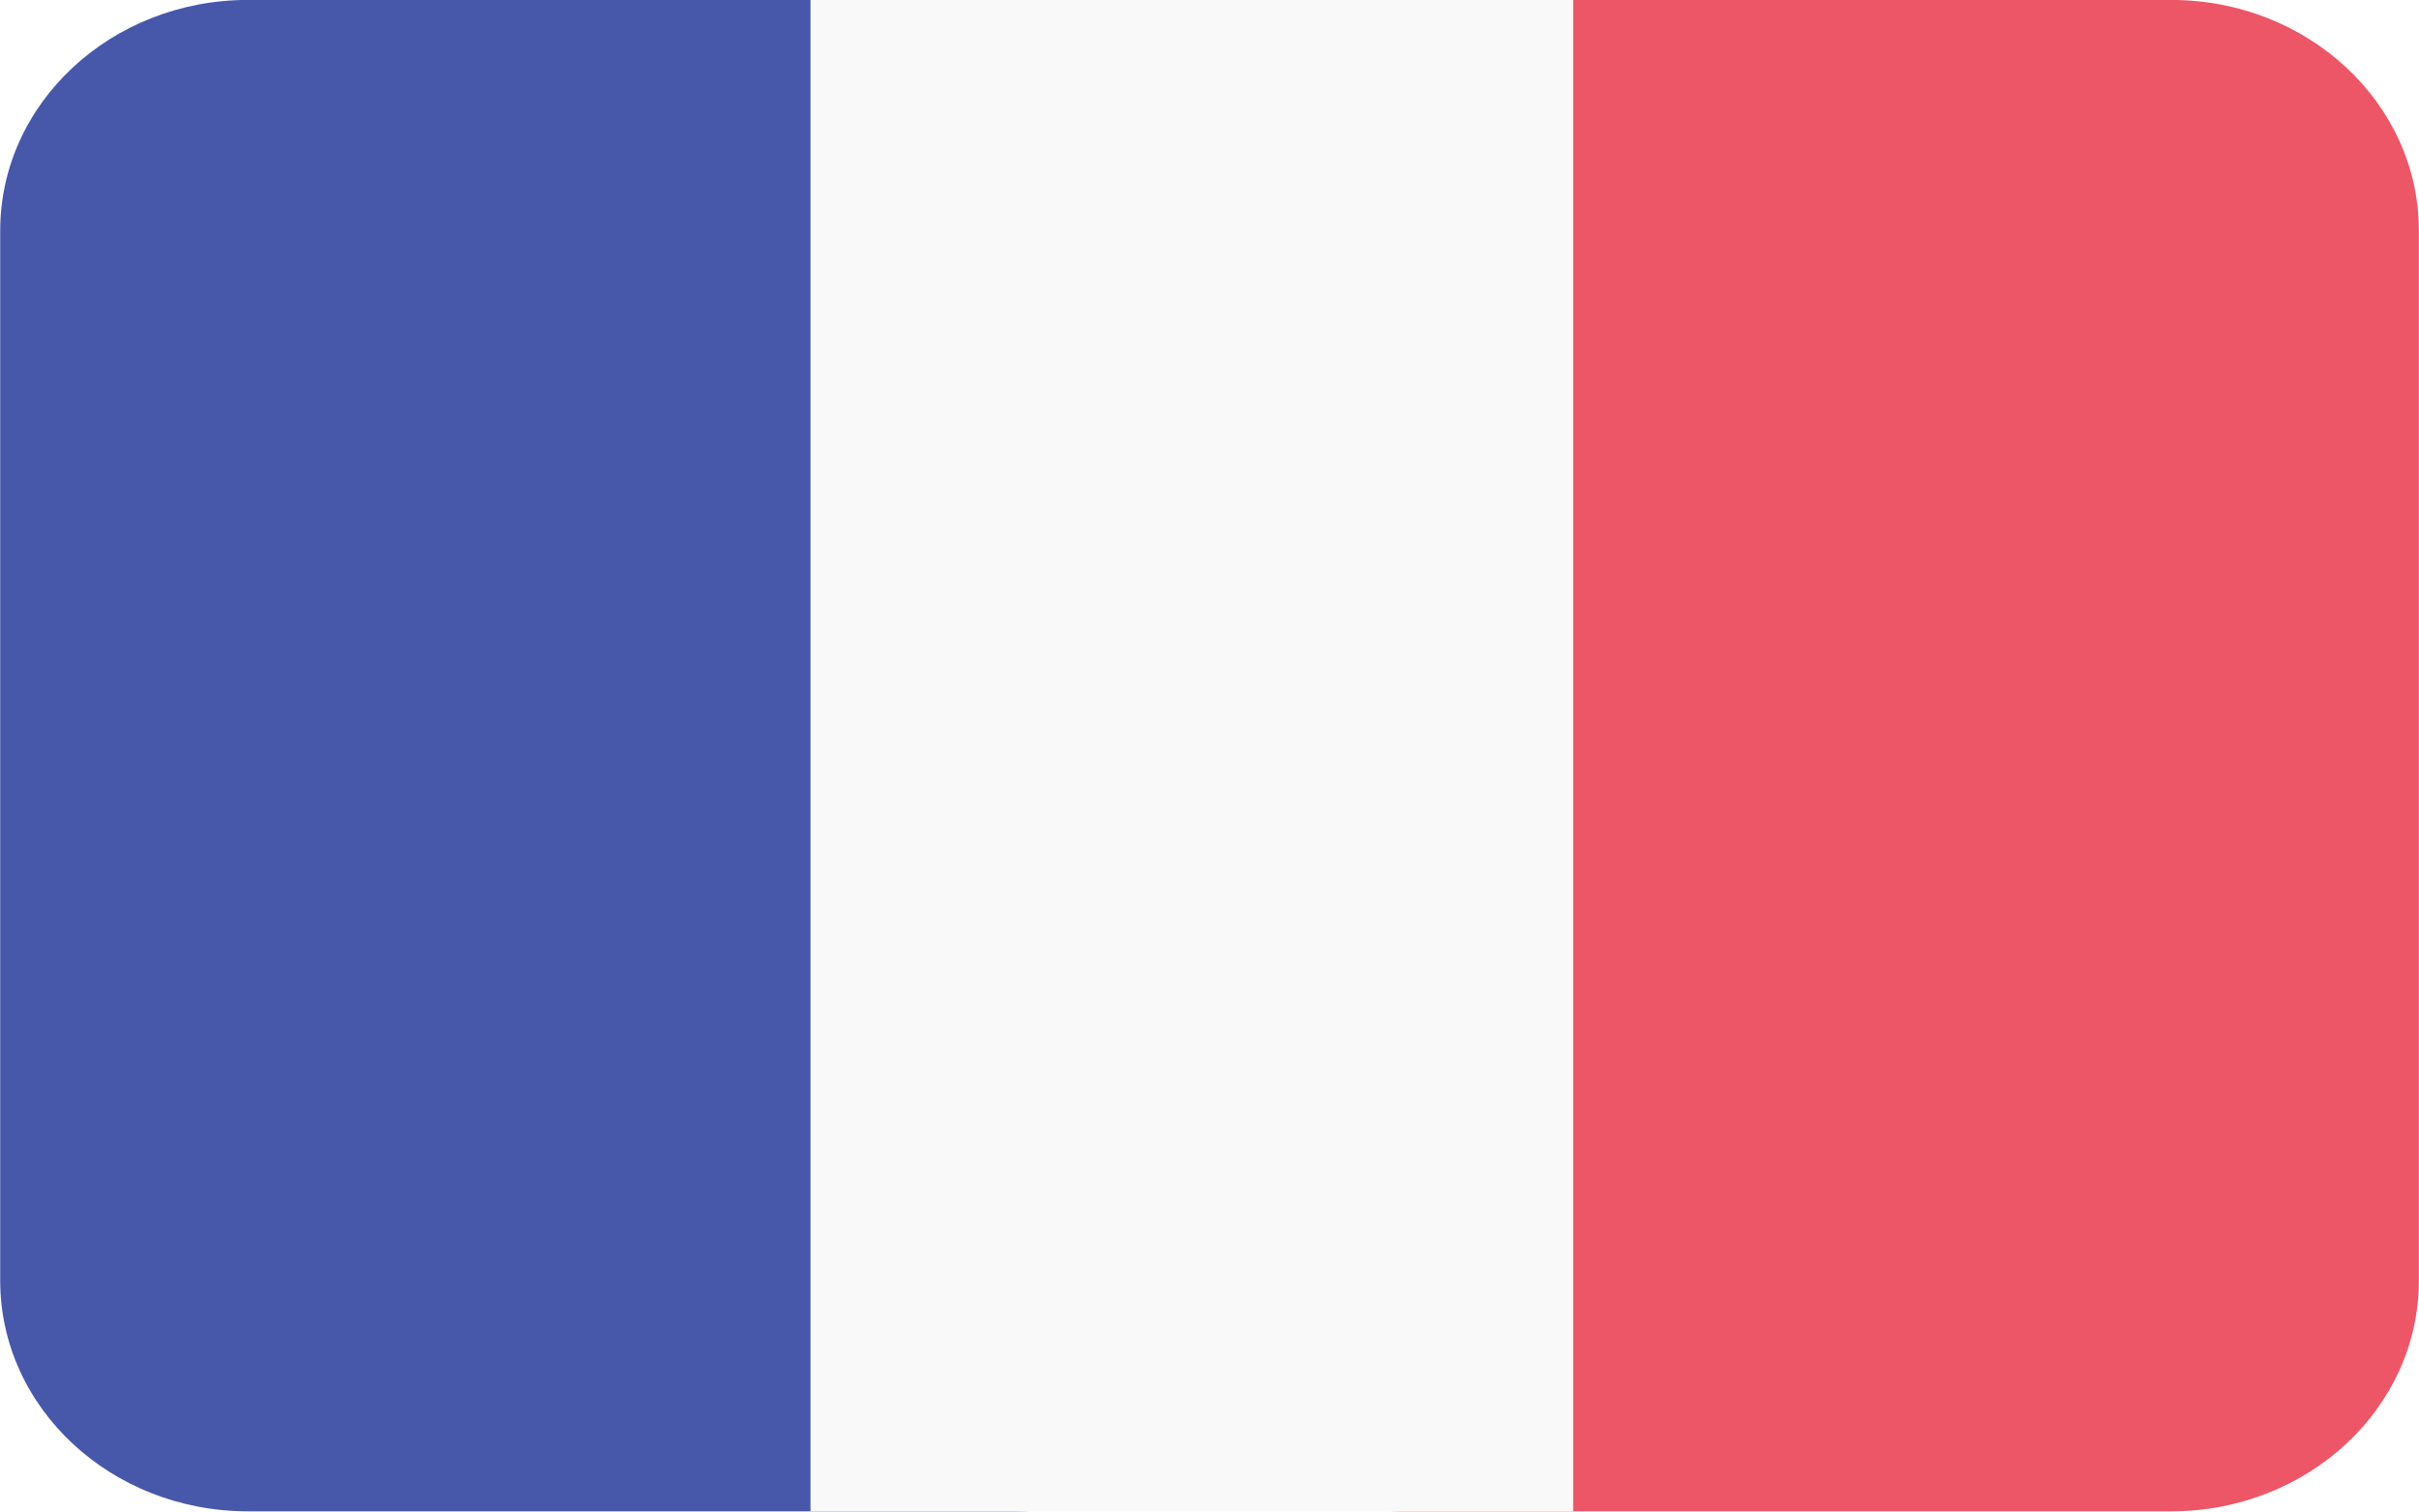
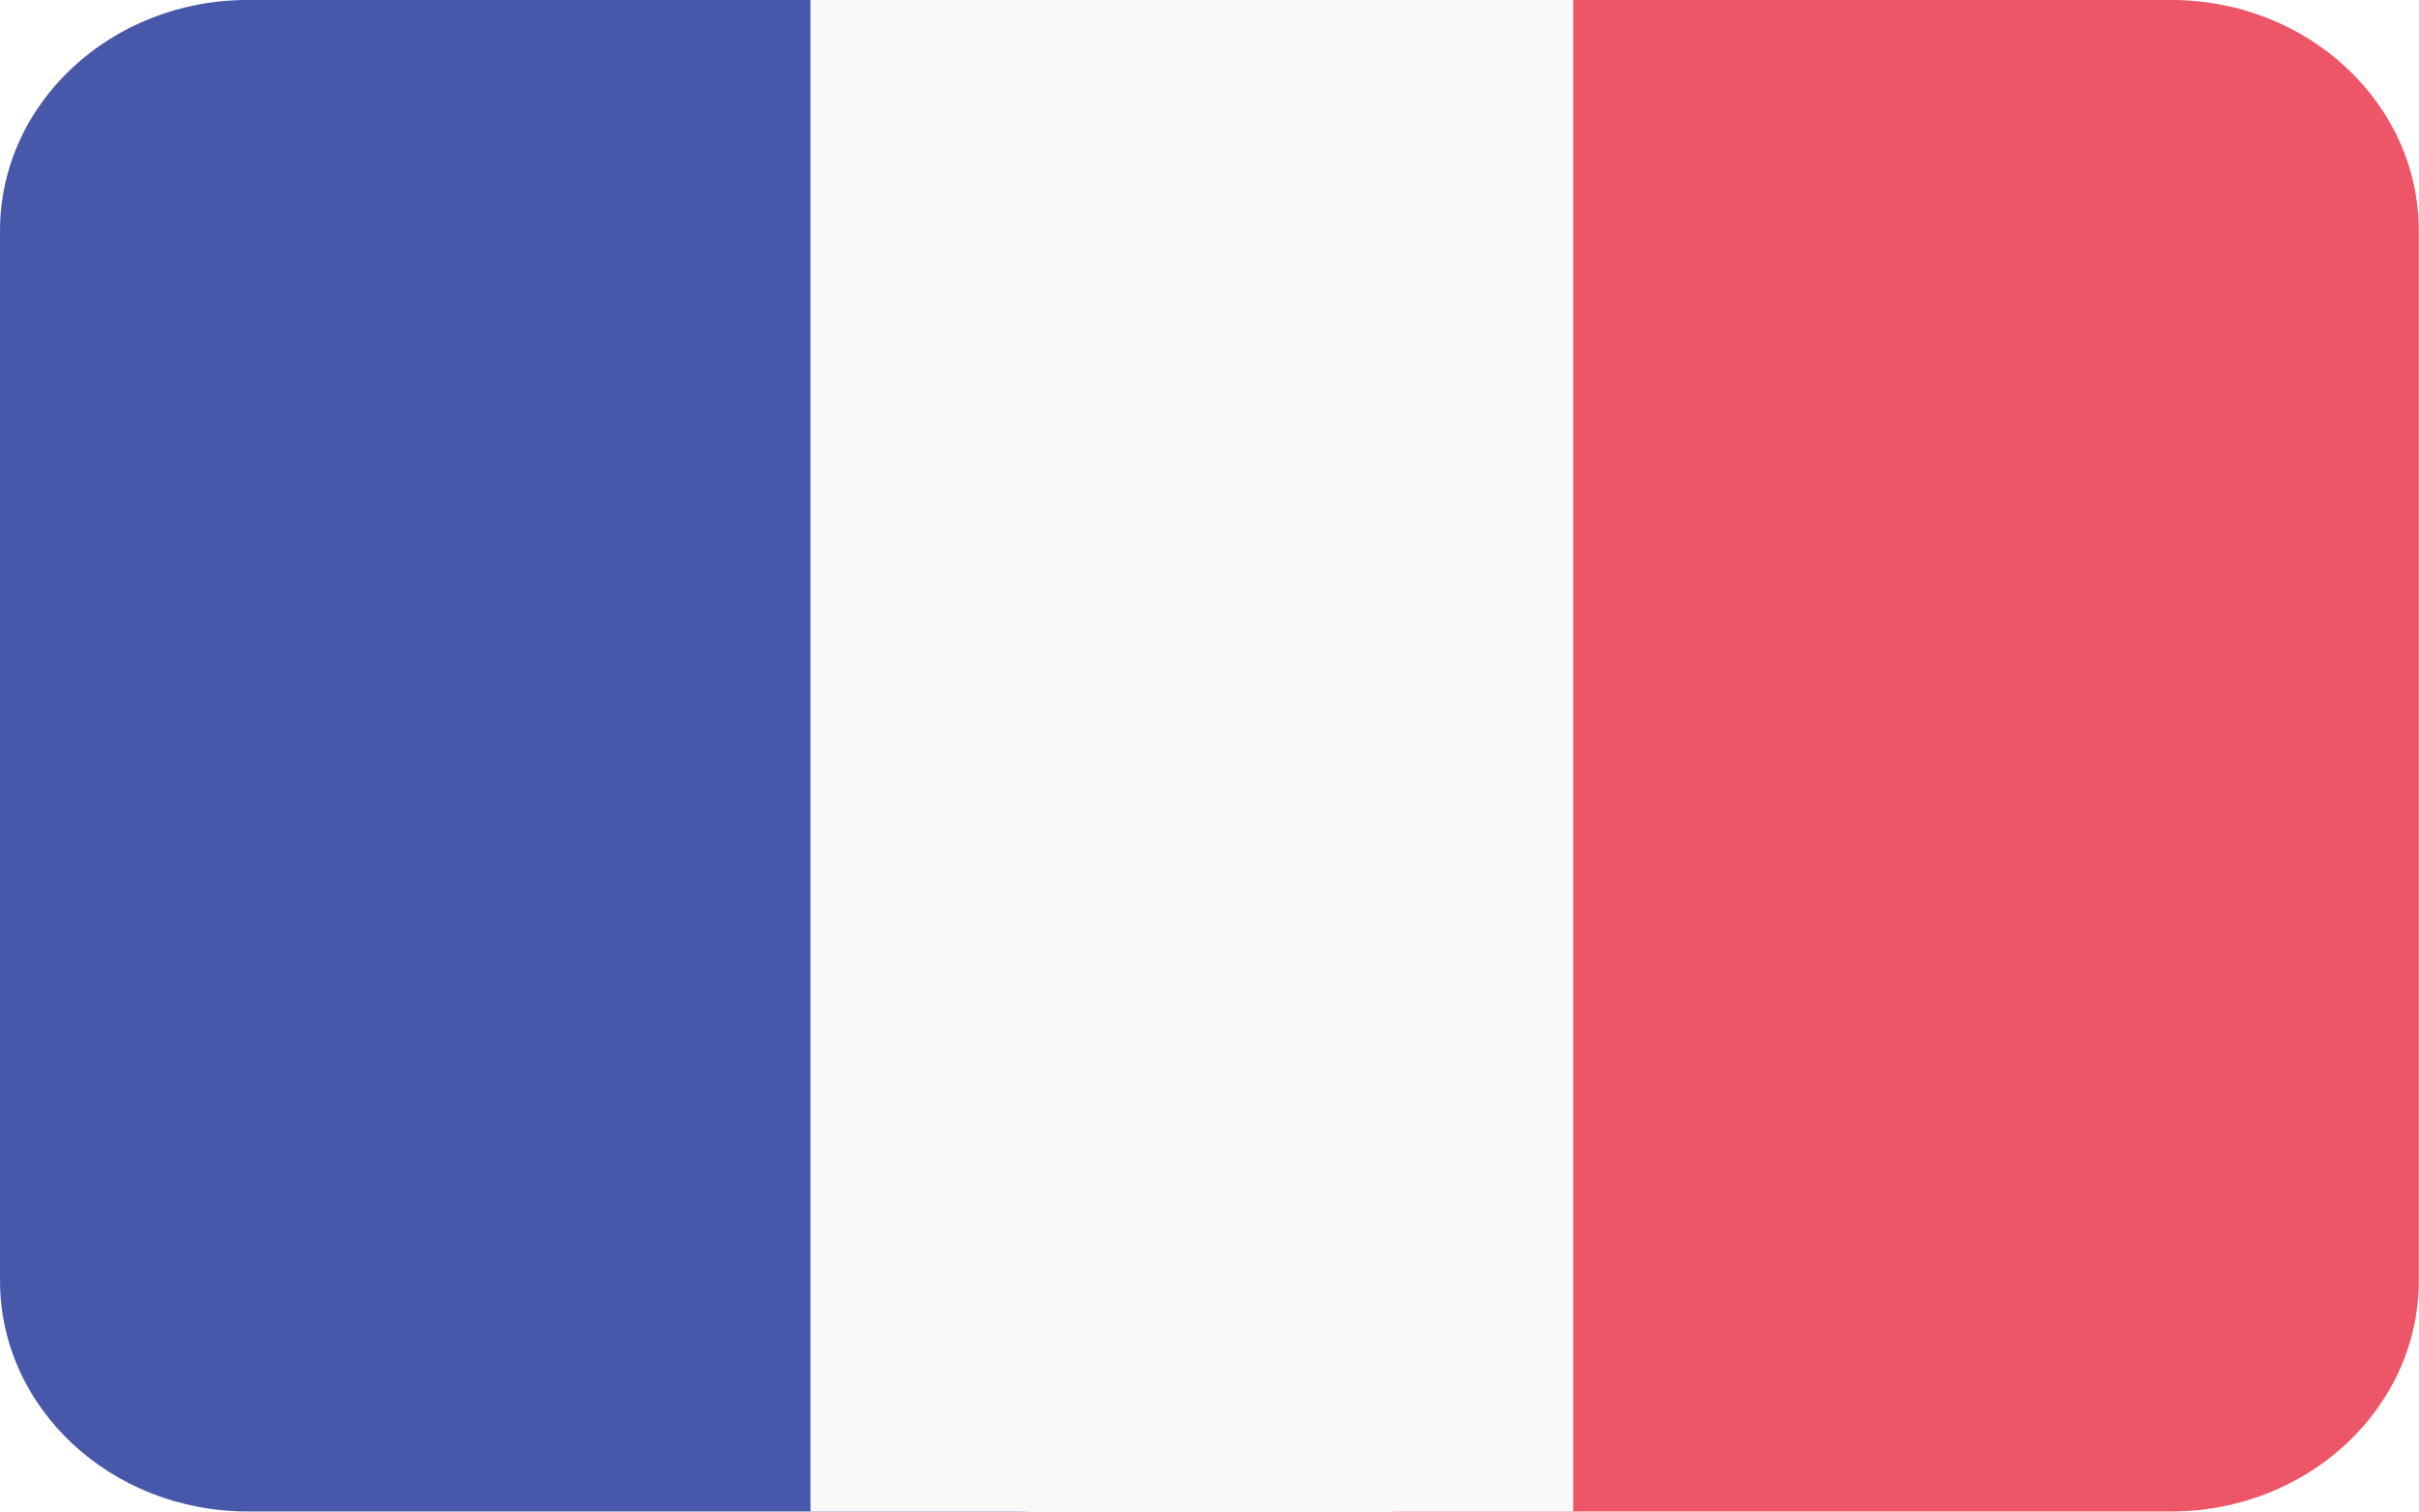
<svg xmlns="http://www.w3.org/2000/svg" width="40" height="25" viewBox="0 0 10.583 6.615" version="1.1" id="svg5" xml:space="preserve">
-   <defs id="defs2">
-     <clipPath clipPathUnits="userSpaceOnUse" id="clipPath4">
-       <path d="m -89.349,133.477 17.321,10 17.32,-10 v -20 l -17.32,-10 -17.321,10 v 20" class="s1" id="path4" style="fill:none;fill-opacity:1;stroke:#000000;stroke-width:0.1;stroke-linecap:round;stroke-linejoin:round;stroke-dasharray:none" />
-     </clipPath>
-     <clipPath clipPathUnits="userSpaceOnUse" id="clipPath4244">
-       <path d="m -89.349,133.477 17.321,10 17.32,-10 v -20 l -17.32,-10 -17.321,10 v 20" class="s1" id="path4246" style="fill:none;fill-opacity:1;stroke:#000000;stroke-width:0.1;stroke-linecap:round;stroke-linejoin:round;stroke-dasharray:none" />
-     </clipPath>
-     <defs id="defs3" transform="translate(-213.518, 218.112)">
-       <clipPath clipPathUnits="userSpaceOnUse" id="clipPath7">
-         <path d="m -89.349,133.477 17.321,10 17.32,-10 v -20 l -17.32,-10 -17.321,10 v 20" class="s1" id="path7" style="fill:none;fill-opacity:1;stroke:#000000;stroke-width:0.1;stroke-linecap:round;stroke-linejoin:round;stroke-dasharray:none" />
-       </clipPath>
-     </defs>
-     <defs id="defs4" transform="translate(-149.9, 277.177)">
-       <clipPath clipPathUnits="userSpaceOnUse" id="clipPath6">
-         <path d="m -89.349,133.477 17.321,10 17.32,-10 v -20 l -17.32,-10 -17.321,10 v 20" class="s1" id="path6" style="fill:none;fill-opacity:1;stroke:#000000;stroke-width:0.1;stroke-linecap:round;stroke-linejoin:round;stroke-dasharray:none" />
-       </clipPath>
-     </defs>
-   </defs>
+   <defs id="defs2" />
  <g id="g6" transform="translate(159.7966,-118.2042)">
-     <g id="g213" transform="matrix(0.7136358,0,0,0.6647672,-46.97183,12.11971)" style="stroke-width:1.452">
-       <rect style="fill:#4758aa;fill-opacity:1;stroke:none;stroke-width:0.005;stroke-linecap:round;stroke-linejoin:round" id="rect214" width="7.752" height="9.95" x="-158.098" y="159.581" ry="1.519" rx="1.519" />
-       <rect style="fill:#ed5667;fill-opacity:1;stroke:none;stroke-width:0.005;stroke-linecap:round;stroke-linejoin:round" id="rect212" width="7.752" height="9.95" x="-151.021" y="159.581" ry="1.519" rx="1.519" />
-       <rect style="fill:#f9f9f9;fill-opacity:1;stroke:none;stroke-width:0.005;stroke-linecap:round;stroke-linejoin:round" id="rect213" width="4.676" height="9.95" x="-153.13" y="159.581" ry="0" />
-     </g>
+     <rect style="fill:#4758aa;fill-opacity:1;stroke:none;stroke-width:0.004;stroke-linecap:round;stroke-linejoin:round" id="rect214" width="5.532" height="6.615" x="-159.797" y="118.204" ry="1.01" rx="1.084" />
+     <rect style="fill:#ed5667;fill-opacity:1;stroke:none;stroke-width:0.004;stroke-linecap:round;stroke-linejoin:round" id="rect212" width="5.532" height="6.615" x="-154.746" y="118.204" ry="1.01" rx="1.084" />
+     <rect style="fill:#f9f9f9;fill-opacity:1;stroke:none;stroke-width:0.004;stroke-linecap:round;stroke-linejoin:round" id="rect213" width="3.337" height="6.615" x="-156.251" y="118.204" ry="0" />
  </g>
</svg>
